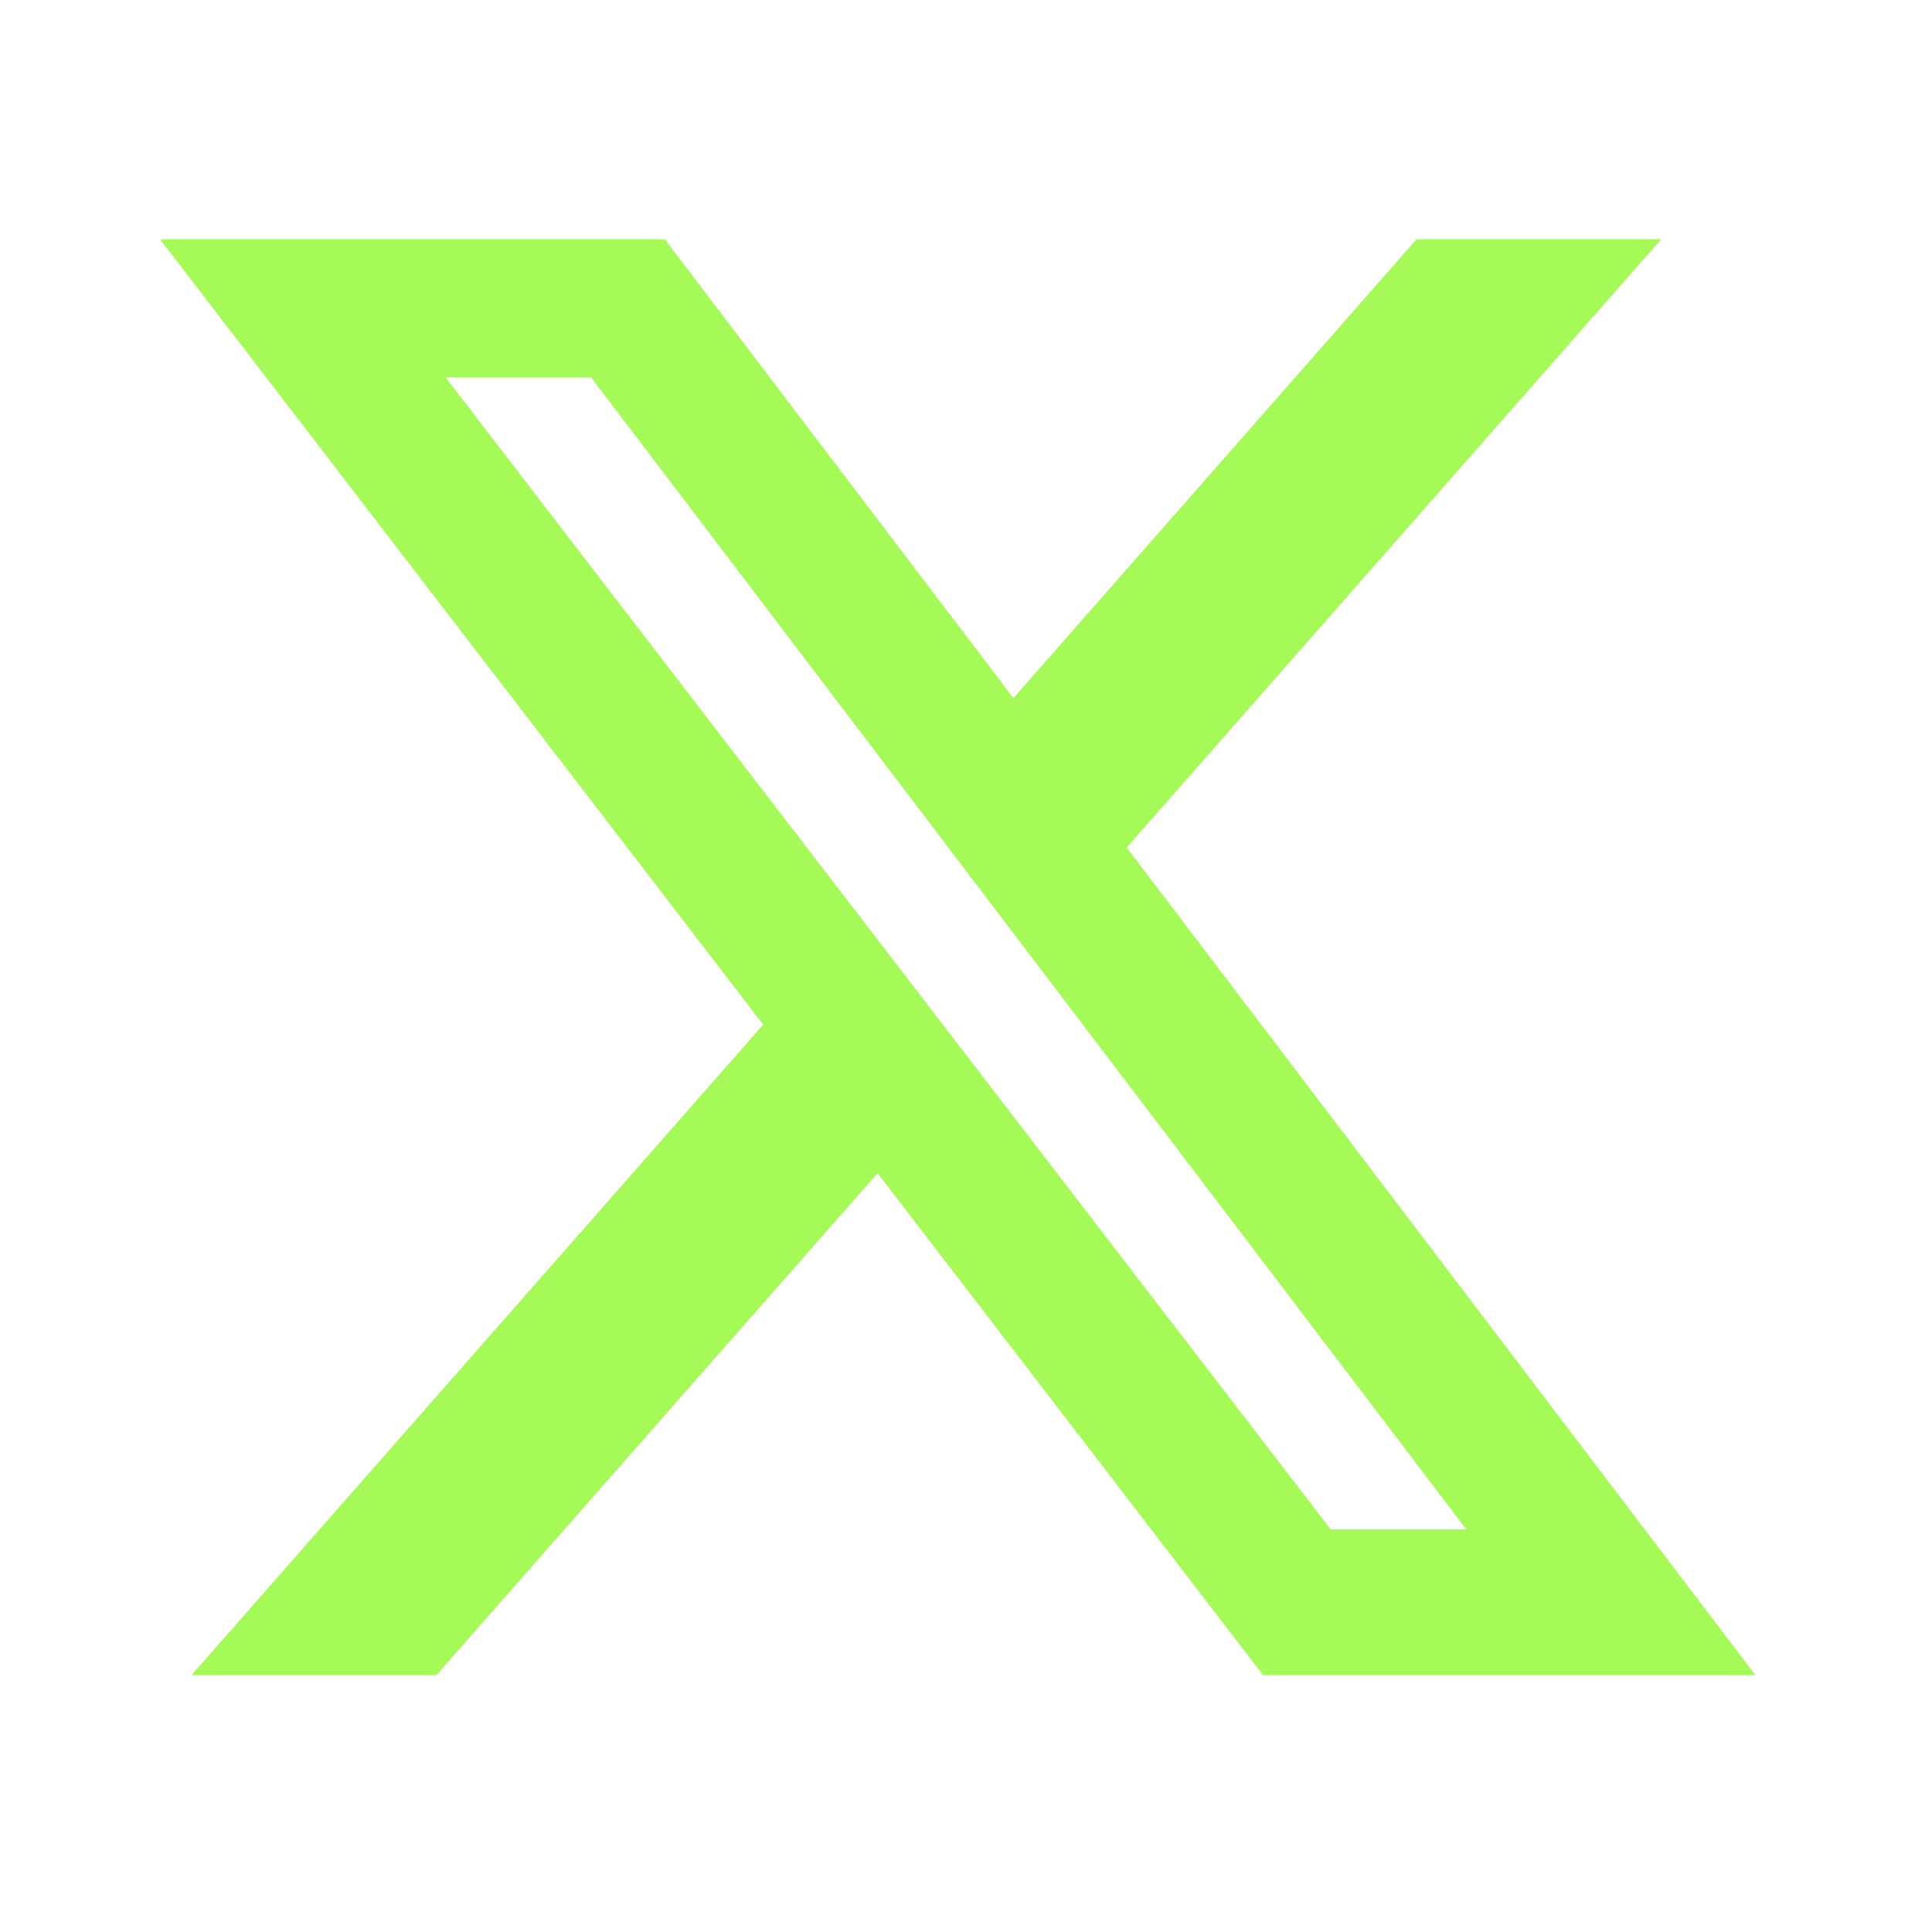
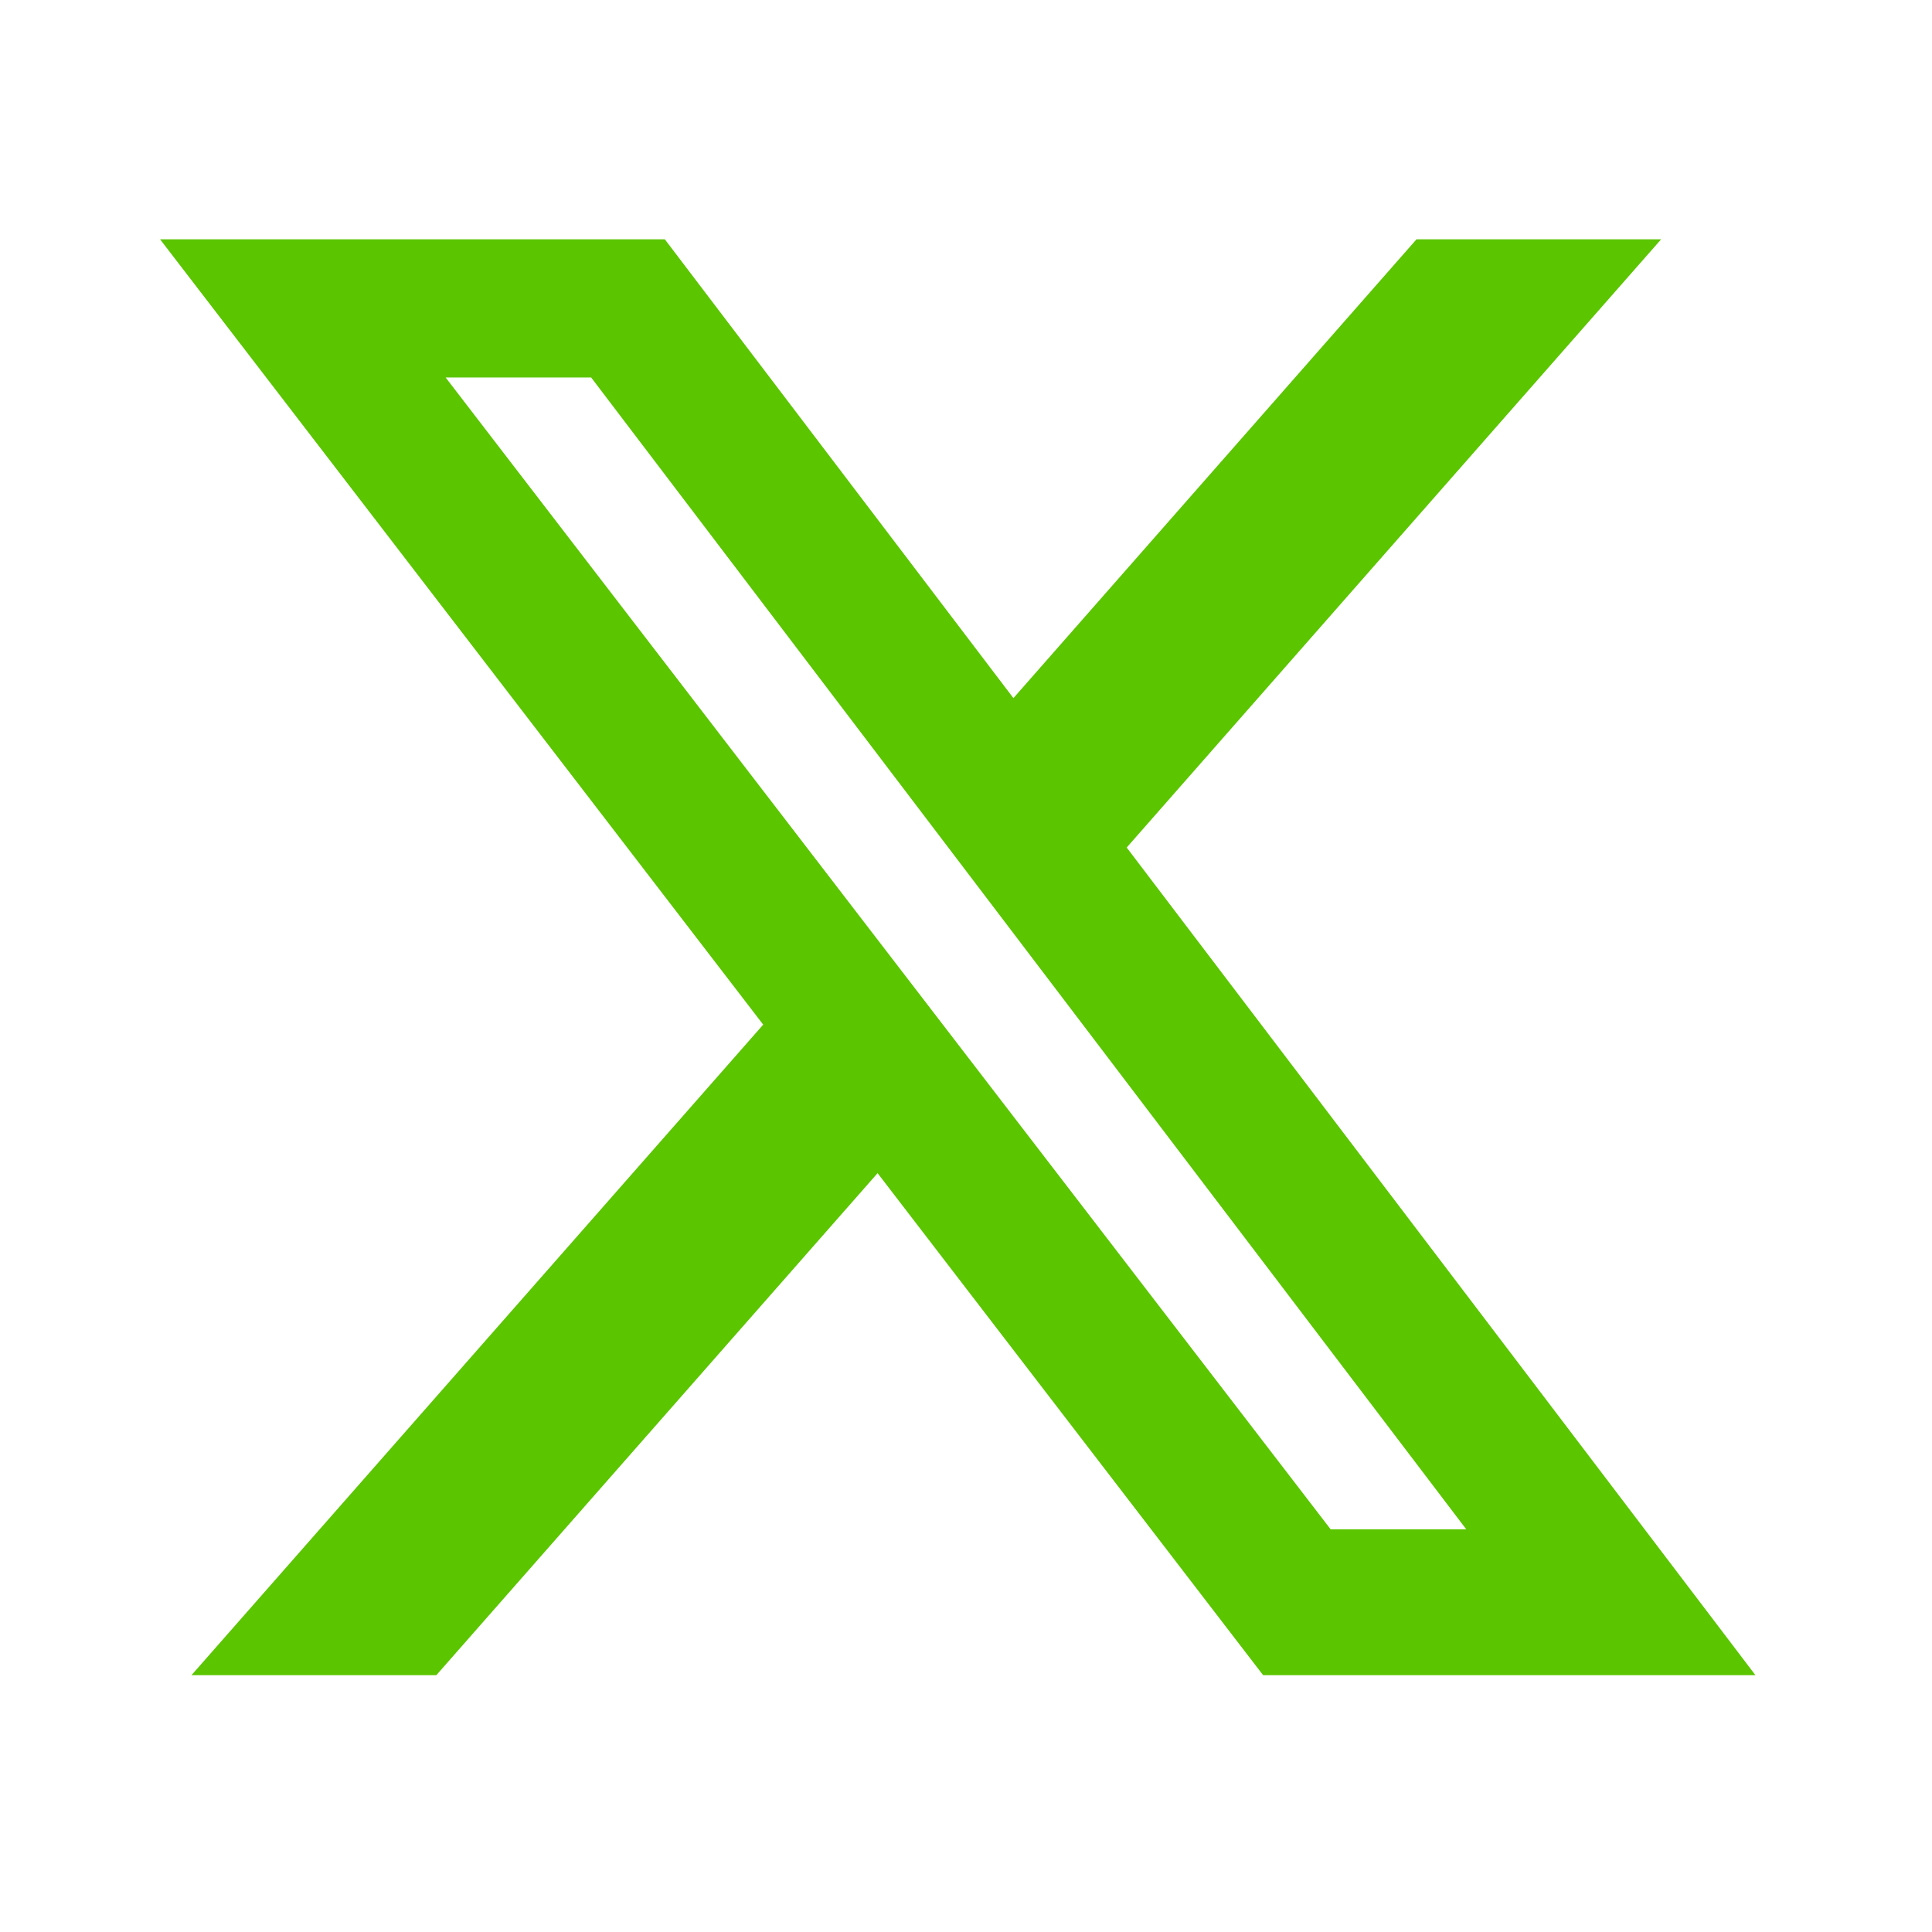
<svg xmlns="http://www.w3.org/2000/svg" width="72" height="72" viewBox="0 0 72 72" fill="none">
-   <path d="M52.789 8.918H61.906L41.989 31.585L65.42 62.428H47.072L32.705 43.72L16.262 62.428H7.136L28.442 38.185L5.965 8.918H24.776L37.767 26.017L52.789 8.918ZM49.59 56.994H54.644L22.03 14.067H16.607L49.59 56.994Z" fill="#A5FA57" />
+   <path d="M52.789 8.918H61.906L41.989 31.585L65.42 62.428H47.072L32.705 43.72L16.262 62.428H7.136L28.442 38.185L5.965 8.918H24.776L37.767 26.017L52.789 8.918ZM49.59 56.994H54.644L22.03 14.067H16.607L49.59 56.994Z" fill="#5bc500" />
</svg>
